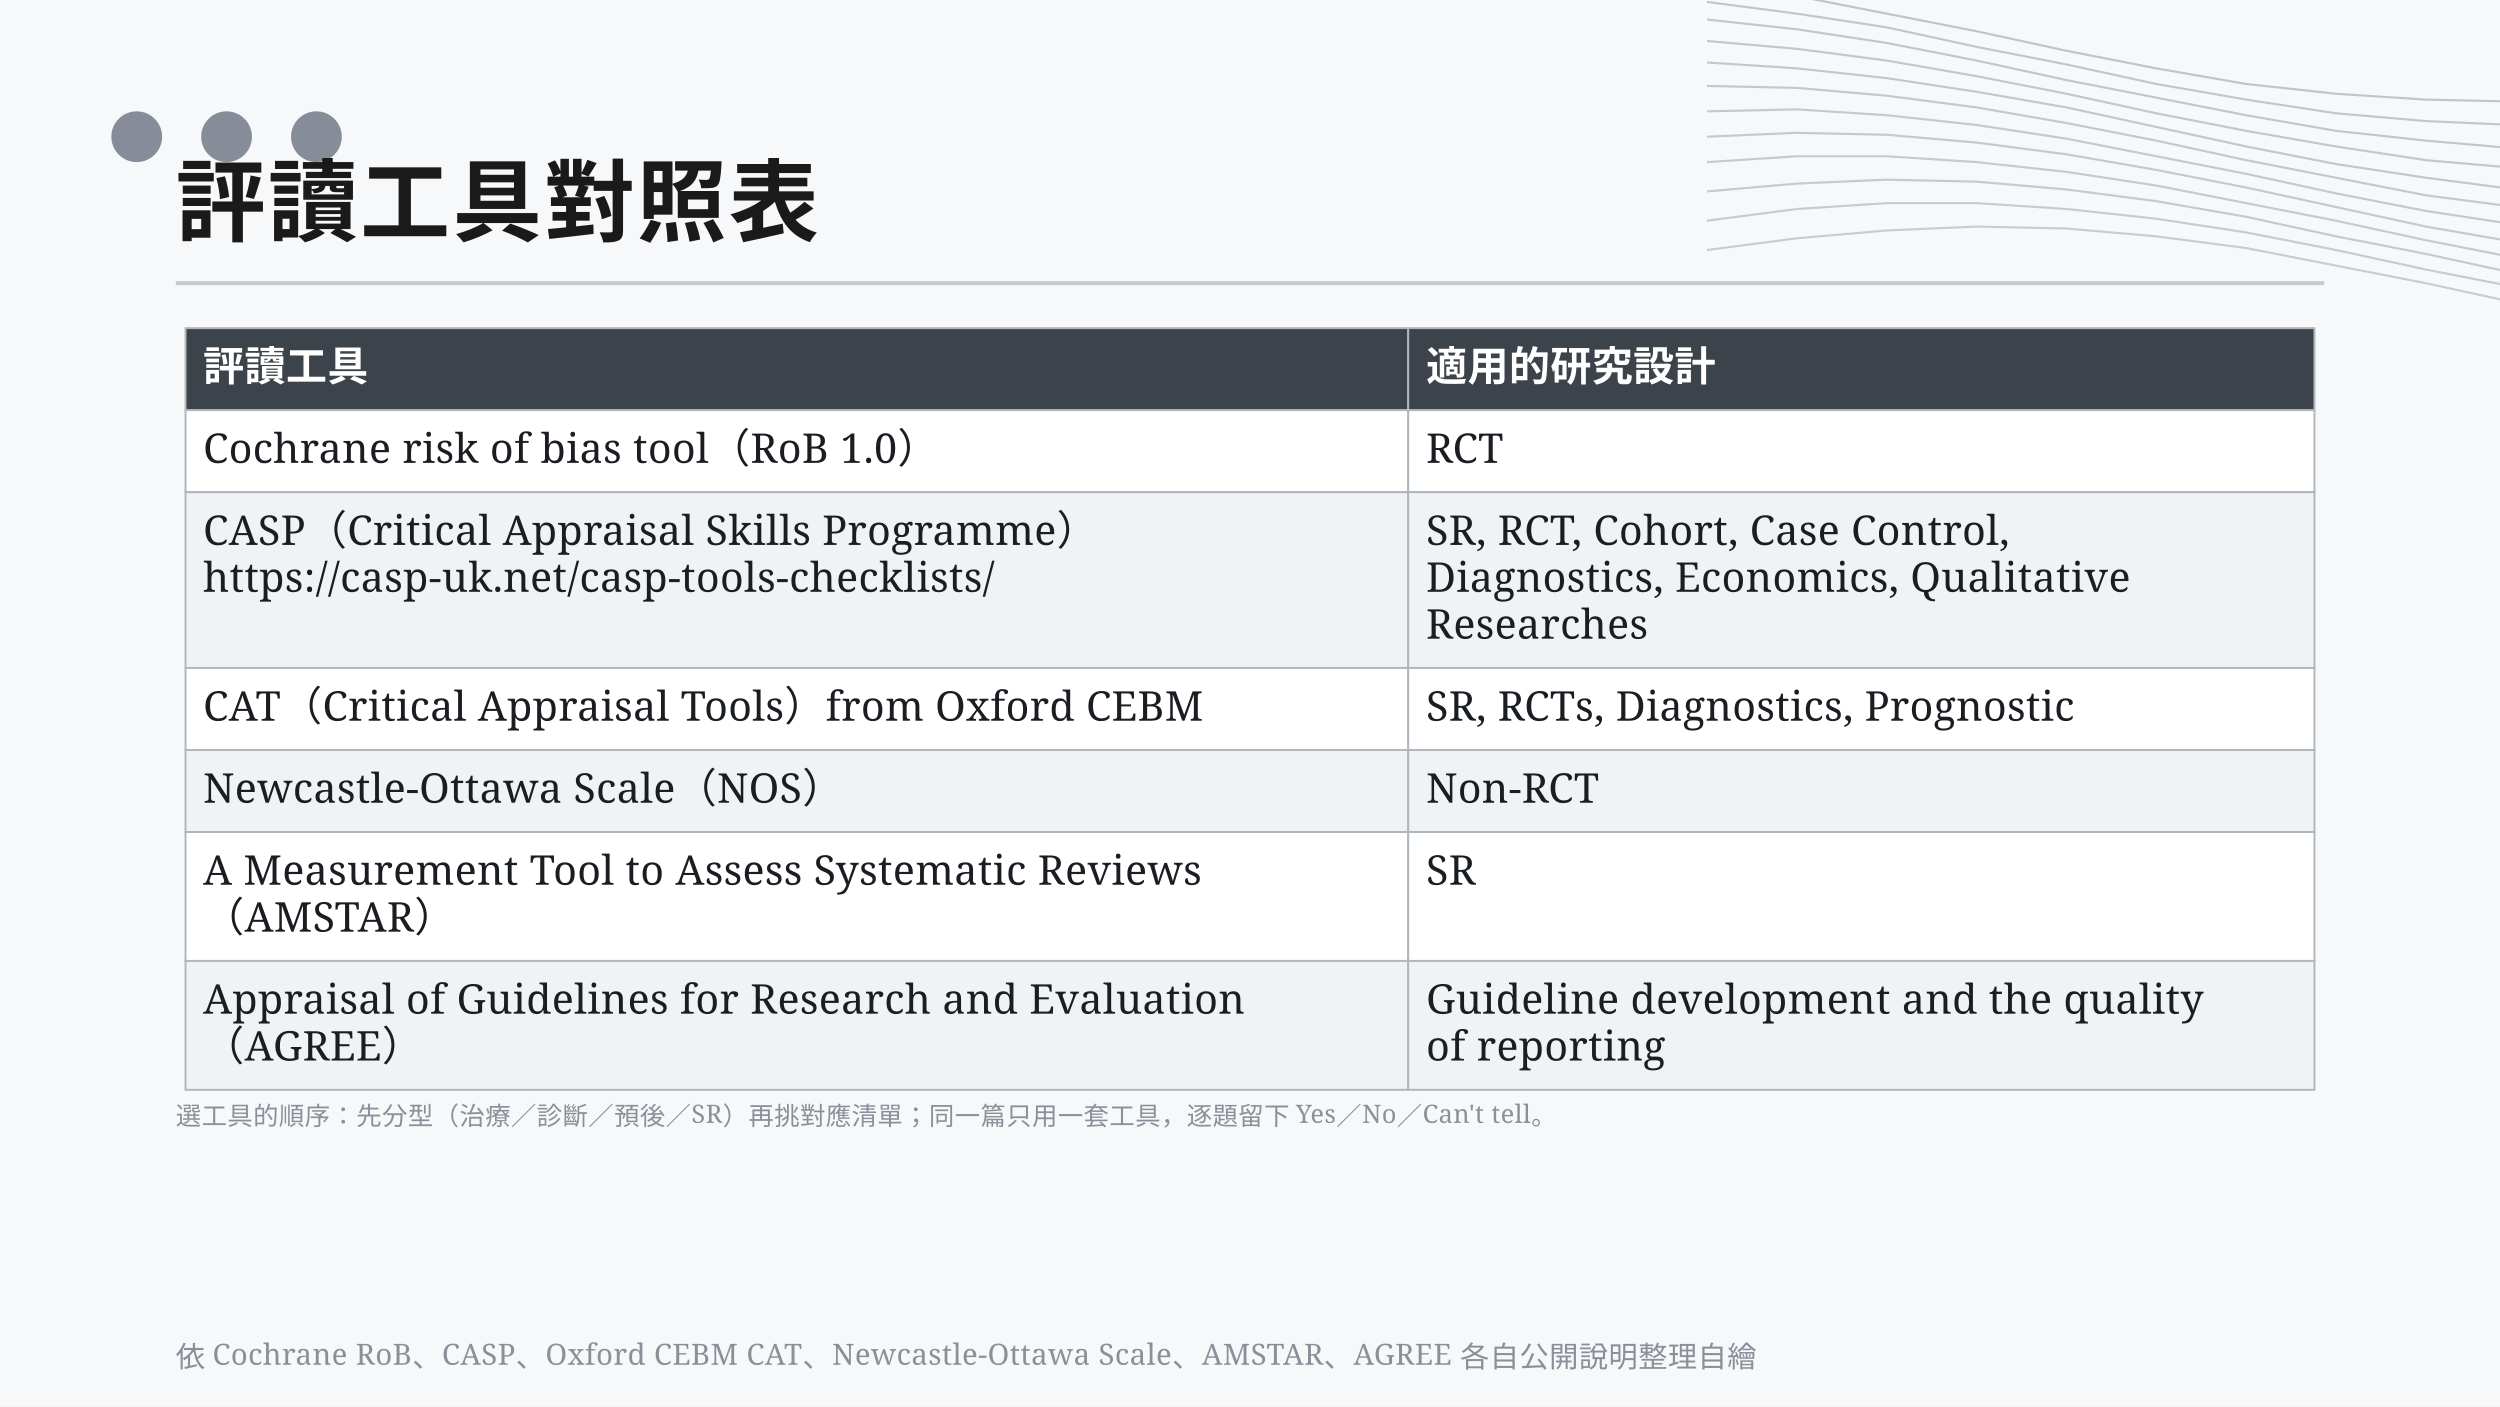
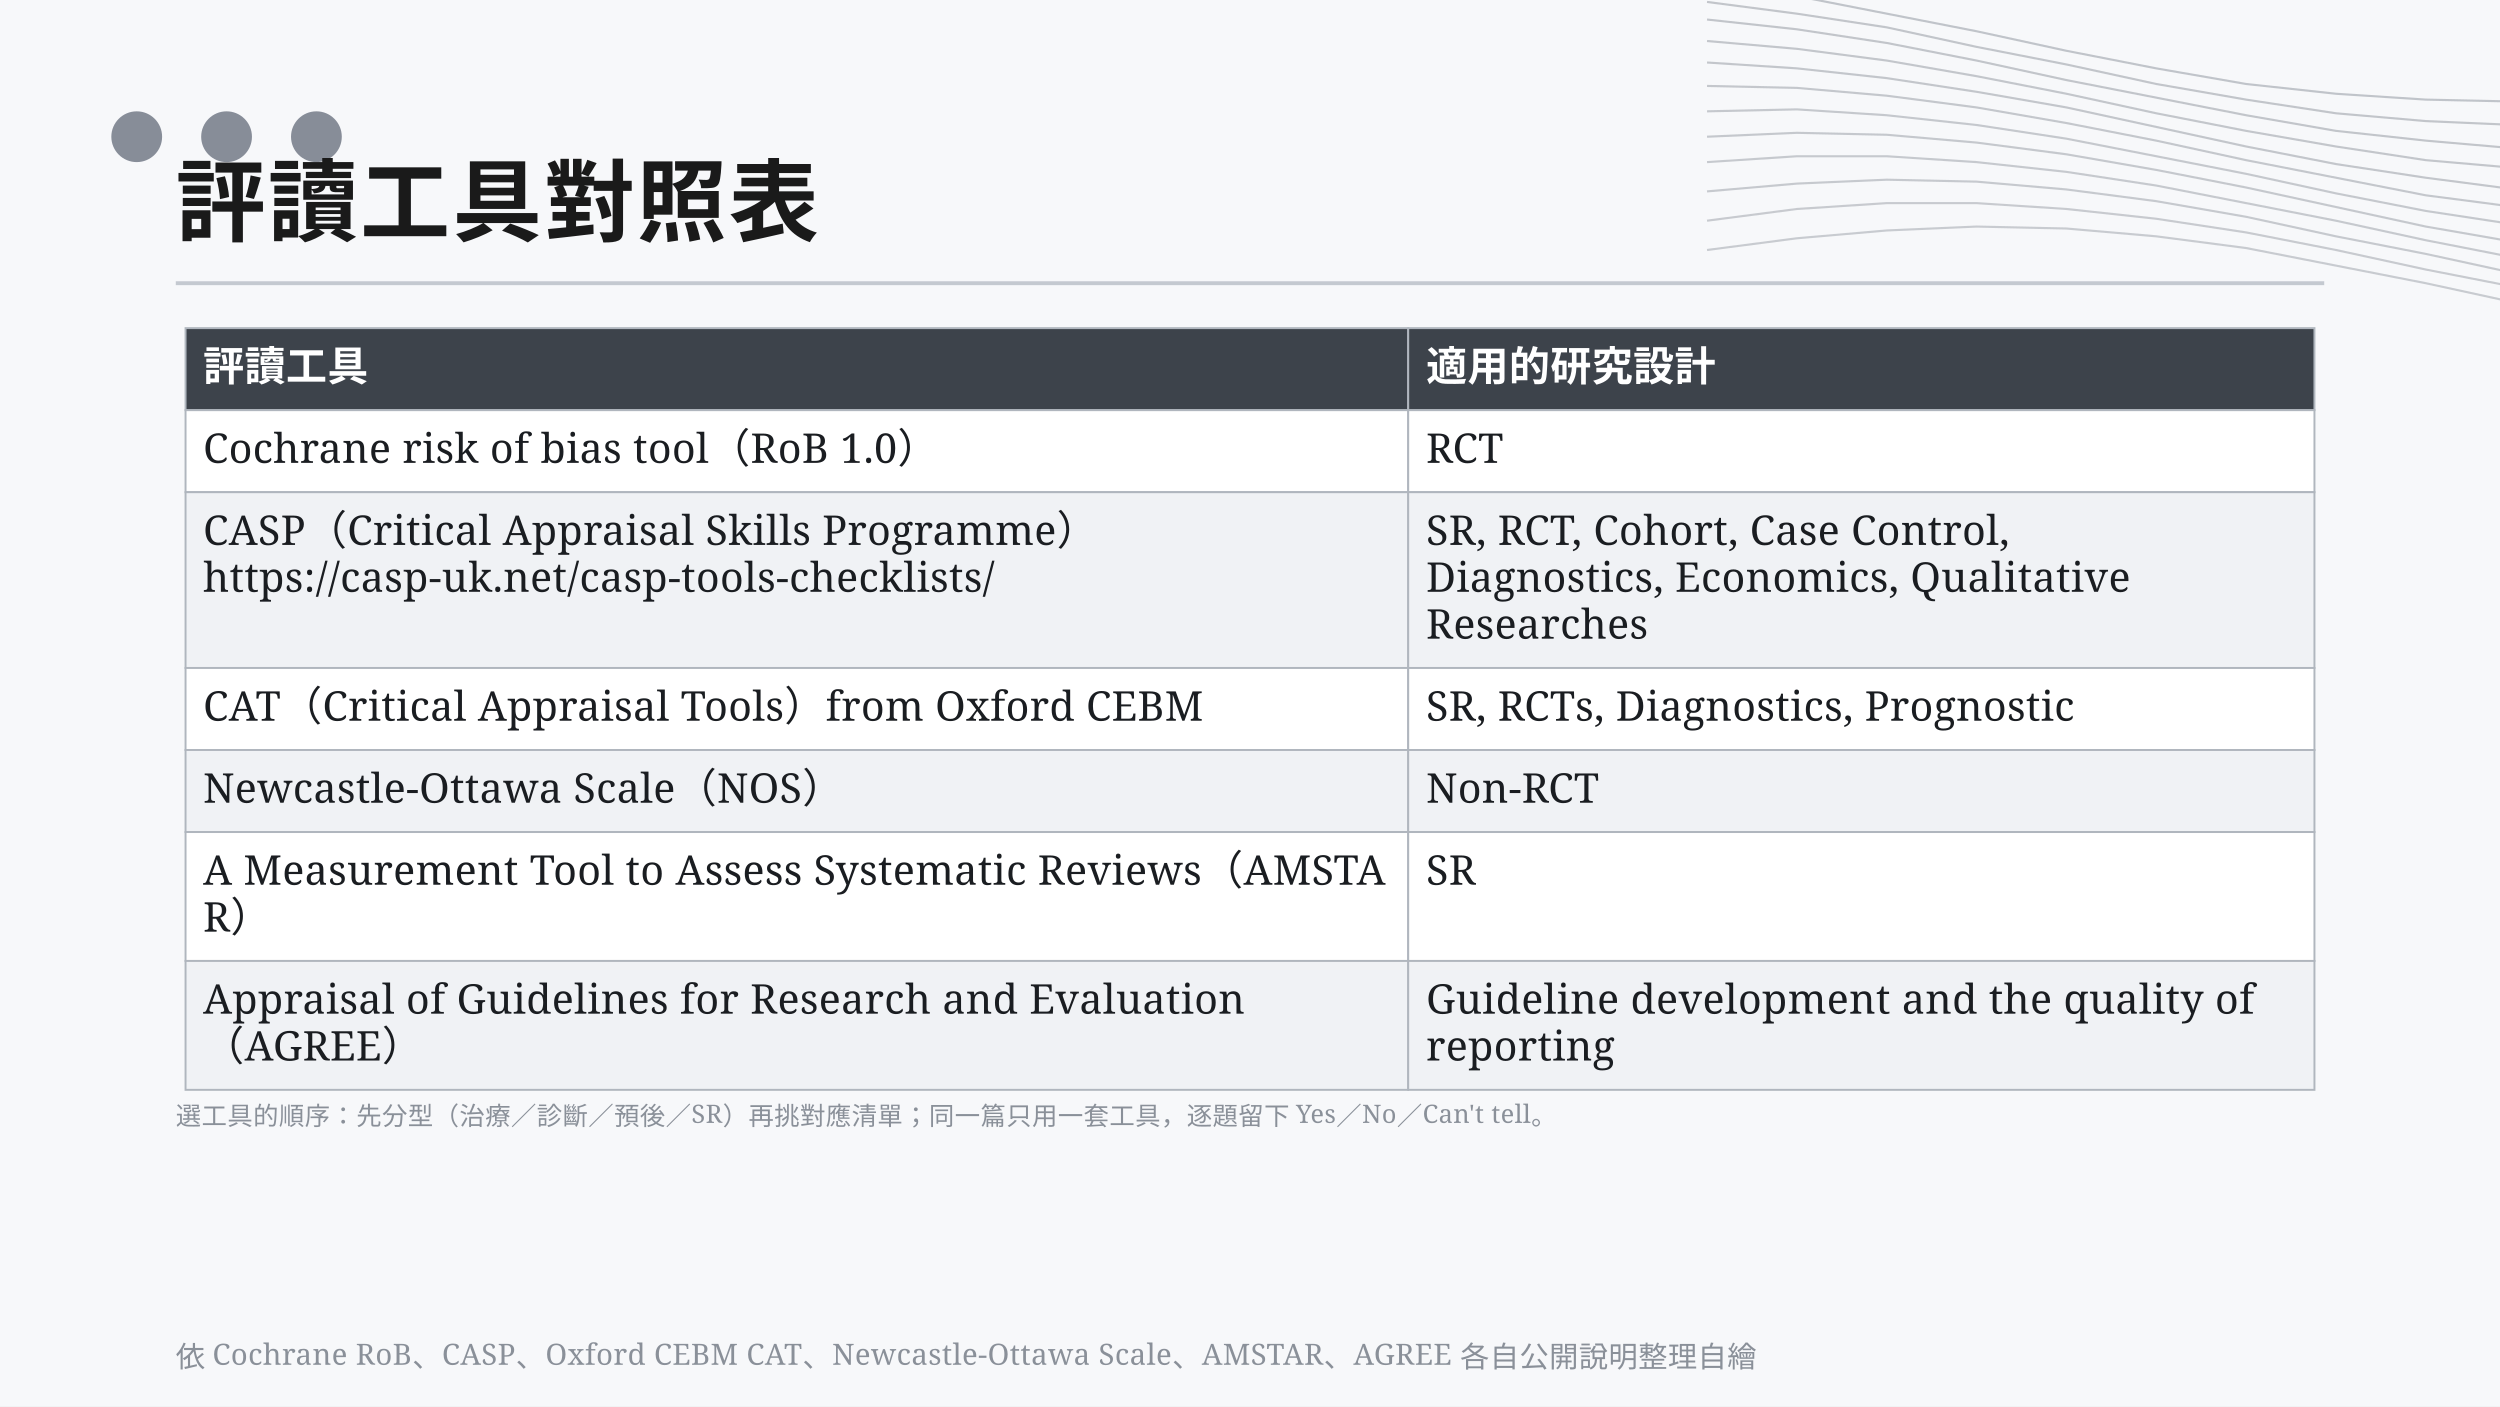
<svg xmlns="http://www.w3.org/2000/svg" viewBox="0 0 1280 720" width="1280" height="720">
  <rect width="1280" height="720" fill="#F7F8FA" />
  <path d="M 1426 37 L 1380 44 L 1334 49 L 1288 52 L 1242 51 L 1196 48 L 1150 43 L 1104 35 L 1058 26 L 1012 16 L 966 7 L 920 -2 L 874 -9" fill="none" stroke="#8A9099" stroke-width="1.1" opacity="0.50" />
  <path d="M 1426 53 L 1380 59 L 1334 63 L 1288 64 L 1242 62 L 1196 58 L 1150 51 L 1104 43 L 1058 33 L 1012 24 L 966 14 L 920 7 L 874 1" fill="none" stroke="#8A9099" stroke-width="1.1" opacity="0.49" />
  <path d="M 1426 68 L 1380 73 L 1334 76 L 1288 76 L 1242 72 L 1196 67 L 1150 59 L 1104 50 L 1058 41 L 1012 31 L 966 22 L 920 15 L 874 10" fill="none" stroke="#8A9099" stroke-width="1.1" opacity="0.49" />
  <path d="M 1426 83 L 1380 87 L 1334 88 L 1288 86 L 1242 82 L 1196 75 L 1150 67 L 1104 58 L 1058 48 L 1012 39 L 966 31 L 920 25 L 874 21" fill="none" stroke="#8A9099" stroke-width="1.1" opacity="0.48" />
  <path d="M 1426 97 L 1380 100 L 1334 100 L 1288 97 L 1242 91 L 1196 84 L 1150 75 L 1104 65 L 1058 55 L 1012 47 L 966 40 L 920 35 L 874 32" fill="none" stroke="#8A9099" stroke-width="1.1" opacity="0.48" />
  <path d="M 1426 111 L 1380 112 L 1334 110 L 1288 106 L 1242 100 L 1196 91 L 1150 82 L 1104 72 L 1058 63 L 1012 55 L 966 49 L 920 45 L 874 44" fill="none" stroke="#8A9099" stroke-width="1.1" opacity="0.47" />
  <path d="M 1426 124 L 1380 124 L 1334 121 L 1288 115 L 1242 108 L 1196 99 L 1150 89 L 1104 80 L 1058 71 L 1012 64 L 966 59 L 920 56 L 874 57" fill="none" stroke="#8A9099" stroke-width="1.1" opacity="0.46" />
  <path d="M 1426 136 L 1380 135 L 1334 130 L 1288 124 L 1242 116 L 1196 106 L 1150 96 L 1104 87 L 1058 79 L 1012 73 L 966 69 L 920 68 L 874 70" fill="none" stroke="#8A9099" stroke-width="1.1" opacity="0.46" />
  <path d="M 1426 148 L 1380 145 L 1334 139 L 1288 132 L 1242 123 L 1196 113 L 1150 104 L 1104 95 L 1058 88 L 1012 83 L 966 80 L 920 80 L 874 83" fill="none" stroke="#8A9099" stroke-width="1.1" opacity="0.45" />
  <path d="M 1426 159 L 1380 155 L 1334 148 L 1288 140 L 1242 130 L 1196 121 L 1150 111 L 1104 103 L 1058 97 L 1012 93 L 966 92 L 920 94 L 874 98" fill="none" stroke="#8A9099" stroke-width="1.1" opacity="0.45" />
  <path d="M 1426 169 L 1380 164 L 1334 156 L 1288 147 L 1242 138 L 1196 128 L 1150 119 L 1104 112 L 1058 107 L 1012 104 L 966 104 L 920 107 L 874 113" fill="none" stroke="#8A9099" stroke-width="1.1" opacity="0.44" />
  <path d="M 1426 179 L 1380 172 L 1334 164 L 1288 155 L 1242 145 L 1196 136 L 1150 127 L 1104 121 L 1058 117 L 1012 116 L 966 118 L 920 122 L 874 128" fill="none" stroke="#8A9099" stroke-width="1.1" opacity="0.43" />
  <circle cx="70" cy="70" r="13" fill="#6B7280" opacity="0.8" />
  <circle cx="116" cy="70" r="13" fill="#6B7280" opacity="0.8" />
  <circle cx="162" cy="70" r="13" fill="#6B7280" opacity="0.8" />
  <text x="90" y="120" font-family="Georgia, serif" font-size="46" font-weight="700" fill="#1A1A1A" text-anchor="start" letter-spacing="1.2">評讀工具對照表</text>
  <line x1="90" y1="145" x2="1190" y2="145" stroke="#C4C9D0" stroke-width="2" />
  <rect x="95" y="168" width="626" height="42" fill="#3D434B" stroke="#B0B6BE" stroke-width="1" />
  <text x="104" y="195" font-family="Georgia, serif" font-size="21" font-weight="700" fill="#FFFFFF" text-anchor="start" letter-spacing="0.2">評讀工具</text>
  <rect x="721" y="168" width="464" height="42" fill="#3D434B" stroke="#B0B6BE" stroke-width="1" />
  <text x="730.17" y="195" font-family="Georgia, serif" font-size="21" font-weight="700" fill="#FFFFFF" text-anchor="start" letter-spacing="0.2">適用的研究設計</text>
  <rect x="95" y="210" width="626" height="42" fill="#FFFFFF" stroke="#B0B6BE" stroke-width="1" />
  <text x="104" y="237" font-family="Georgia, serif" font-size="21" font-weight="400" fill="#1A1D21" text-anchor="start" letter-spacing="0.2">Cochrane risk of bias tool（RoB 1.0）</text>
  <rect x="721" y="210" width="464" height="42" fill="#FFFFFF" stroke="#B0B6BE" stroke-width="1" />
  <text x="730.17" y="237" font-family="Georgia, serif" font-size="21" font-weight="400" fill="#1A1D21" text-anchor="start" letter-spacing="0.2">RCT</text>
  <rect x="95" y="252" width="626" height="90" fill="#F0F2F5" stroke="#B0B6BE" stroke-width="1" />
  <text x="104" y="279" font-family="Georgia, serif" font-size="21" font-weight="400" fill="#1A1D21" text-anchor="start" letter-spacing="0.2">CASP（Critical Appraisal Skills Programme）</text>
  <text x="104" y="303" font-family="Georgia, serif" font-size="21" font-weight="400" fill="#1A1D21" text-anchor="start" letter-spacing="0.2">https://casp-uk.net/casp-tools-checklists/</text>
  <rect x="721" y="252" width="464" height="90" fill="#F0F2F5" stroke="#B0B6BE" stroke-width="1" />
  <text x="730.17" y="279" font-family="Georgia, serif" font-size="21" font-weight="400" fill="#1A1D21" text-anchor="start" letter-spacing="0.2">SR, RCT, Cohort, Case Control,</text>
  <text x="730.17" y="303" font-family="Georgia, serif" font-size="21" font-weight="400" fill="#1A1D21" text-anchor="start" letter-spacing="0.2">Diagnostics, Economics, Qualitative</text>
  <text x="730.17" y="327" font-family="Georgia, serif" font-size="21" font-weight="400" fill="#1A1D21" text-anchor="start" letter-spacing="0.2">Researches</text>
  <rect x="95" y="342" width="626" height="42" fill="#FFFFFF" stroke="#B0B6BE" stroke-width="1" />
  <text x="104" y="369" font-family="Georgia, serif" font-size="21" font-weight="400" fill="#1A1D21" text-anchor="start" letter-spacing="0.2">CAT（Critical Appraisal Tools）from Oxford CEBM</text>
  <rect x="721" y="342" width="464" height="42" fill="#FFFFFF" stroke="#B0B6BE" stroke-width="1" />
  <text x="730.17" y="369" font-family="Georgia, serif" font-size="21" font-weight="400" fill="#1A1D21" text-anchor="start" letter-spacing="0.2">SR, RCTs, Diagnostics, Prognostic</text>
  <rect x="95" y="384" width="626" height="42" fill="#F0F2F5" stroke="#B0B6BE" stroke-width="1" />
  <text x="104" y="411" font-family="Georgia, serif" font-size="21" font-weight="400" fill="#1A1D21" text-anchor="start" letter-spacing="0.2">Newcastle-Ottawa Scale（NOS）</text>
  <rect x="721" y="384" width="464" height="42" fill="#F0F2F5" stroke="#B0B6BE" stroke-width="1" />
  <text x="730.17" y="411" font-family="Georgia, serif" font-size="21" font-weight="400" fill="#1A1D21" text-anchor="start" letter-spacing="0.2">Non-RCT</text>
  <rect x="95" y="426" width="626" height="66" fill="#FFFFFF" stroke="#B0B6BE" stroke-width="1" />
-   <text x="104" y="453" font-family="Georgia, serif" font-size="21" font-weight="400" fill="#1A1D21" text-anchor="start" letter-spacing="0.2">A Measurement Tool to Assess Systematic Reviews</text>
-   <text x="104" y="477" font-family="Georgia, serif" font-size="21" font-weight="400" fill="#1A1D21" text-anchor="start" letter-spacing="0.2">（AMSTAR）</text>
+   <text x="104" y="453" font-family="Georgia, serif" font-size="21" font-weight="400" fill="#1A1D21" text-anchor="start" letter-spacing="0.2">A Measurement Tool to Assess Systematic Reviews（AMSTA</text>
+   <text x="104" y="477" font-family="Georgia, serif" font-size="21" font-weight="400" fill="#1A1D21" text-anchor="start" letter-spacing="0.2">R）</text>
  <rect x="721" y="426" width="464" height="66" fill="#FFFFFF" stroke="#B0B6BE" stroke-width="1" />
  <text x="730.17" y="453" font-family="Georgia, serif" font-size="21" font-weight="400" fill="#1A1D21" text-anchor="start" letter-spacing="0.2">SR</text>
  <rect x="95" y="492" width="626" height="66" fill="#F0F2F5" stroke="#B0B6BE" stroke-width="1" />
  <text x="104" y="519" font-family="Georgia, serif" font-size="21" font-weight="400" fill="#1A1D21" text-anchor="start" letter-spacing="0.2">Appraisal of Guidelines for Research and Evaluation</text>
  <text x="104" y="543" font-family="Georgia, serif" font-size="21" font-weight="400" fill="#1A1D21" text-anchor="start" letter-spacing="0.2">（AGREE）</text>
  <rect x="721" y="492" width="464" height="66" fill="#F0F2F5" stroke="#B0B6BE" stroke-width="1" />
-   <text x="730.17" y="519" font-family="Georgia, serif" font-size="21" font-weight="400" fill="#1A1D21" text-anchor="start" letter-spacing="0.2">Guideline development and the quality</text>
-   <text x="730.17" y="543" font-family="Georgia, serif" font-size="21" font-weight="400" fill="#1A1D21" text-anchor="start" letter-spacing="0.2">of reporting</text>
+   <text x="730.17" y="519" font-family="Georgia, serif" font-size="21" font-weight="400" fill="#1A1D21" text-anchor="start" letter-spacing="0.2">Guideline development and the quality of</text>
+   <text x="730.17" y="543" font-family="Georgia, serif" font-size="21" font-weight="400" fill="#1A1D21" text-anchor="start" letter-spacing="0.2">reporting</text>
  <text x="90" y="576" font-family="Georgia, serif" font-size="13" font-weight="400" fill="#8A9099" text-anchor="start" letter-spacing="0.2">選工具的順序：先分型（治療／診斷／預後／SR）再挑對應清單；同一篇只用一套工具，逐題留下 Yes／No／Can't tell。</text>
  <text x="90" y="700" font-family="Georgia, serif" font-size="15" font-weight="400" fill="#8A9099" text-anchor="start" letter-spacing="0.2">依 Cochrane RoB、CASP、Oxford CEBM CAT、Newcastle-Ottawa Scale、AMSTAR、AGREE 各自公開說明整理自繪</text>
</svg>
